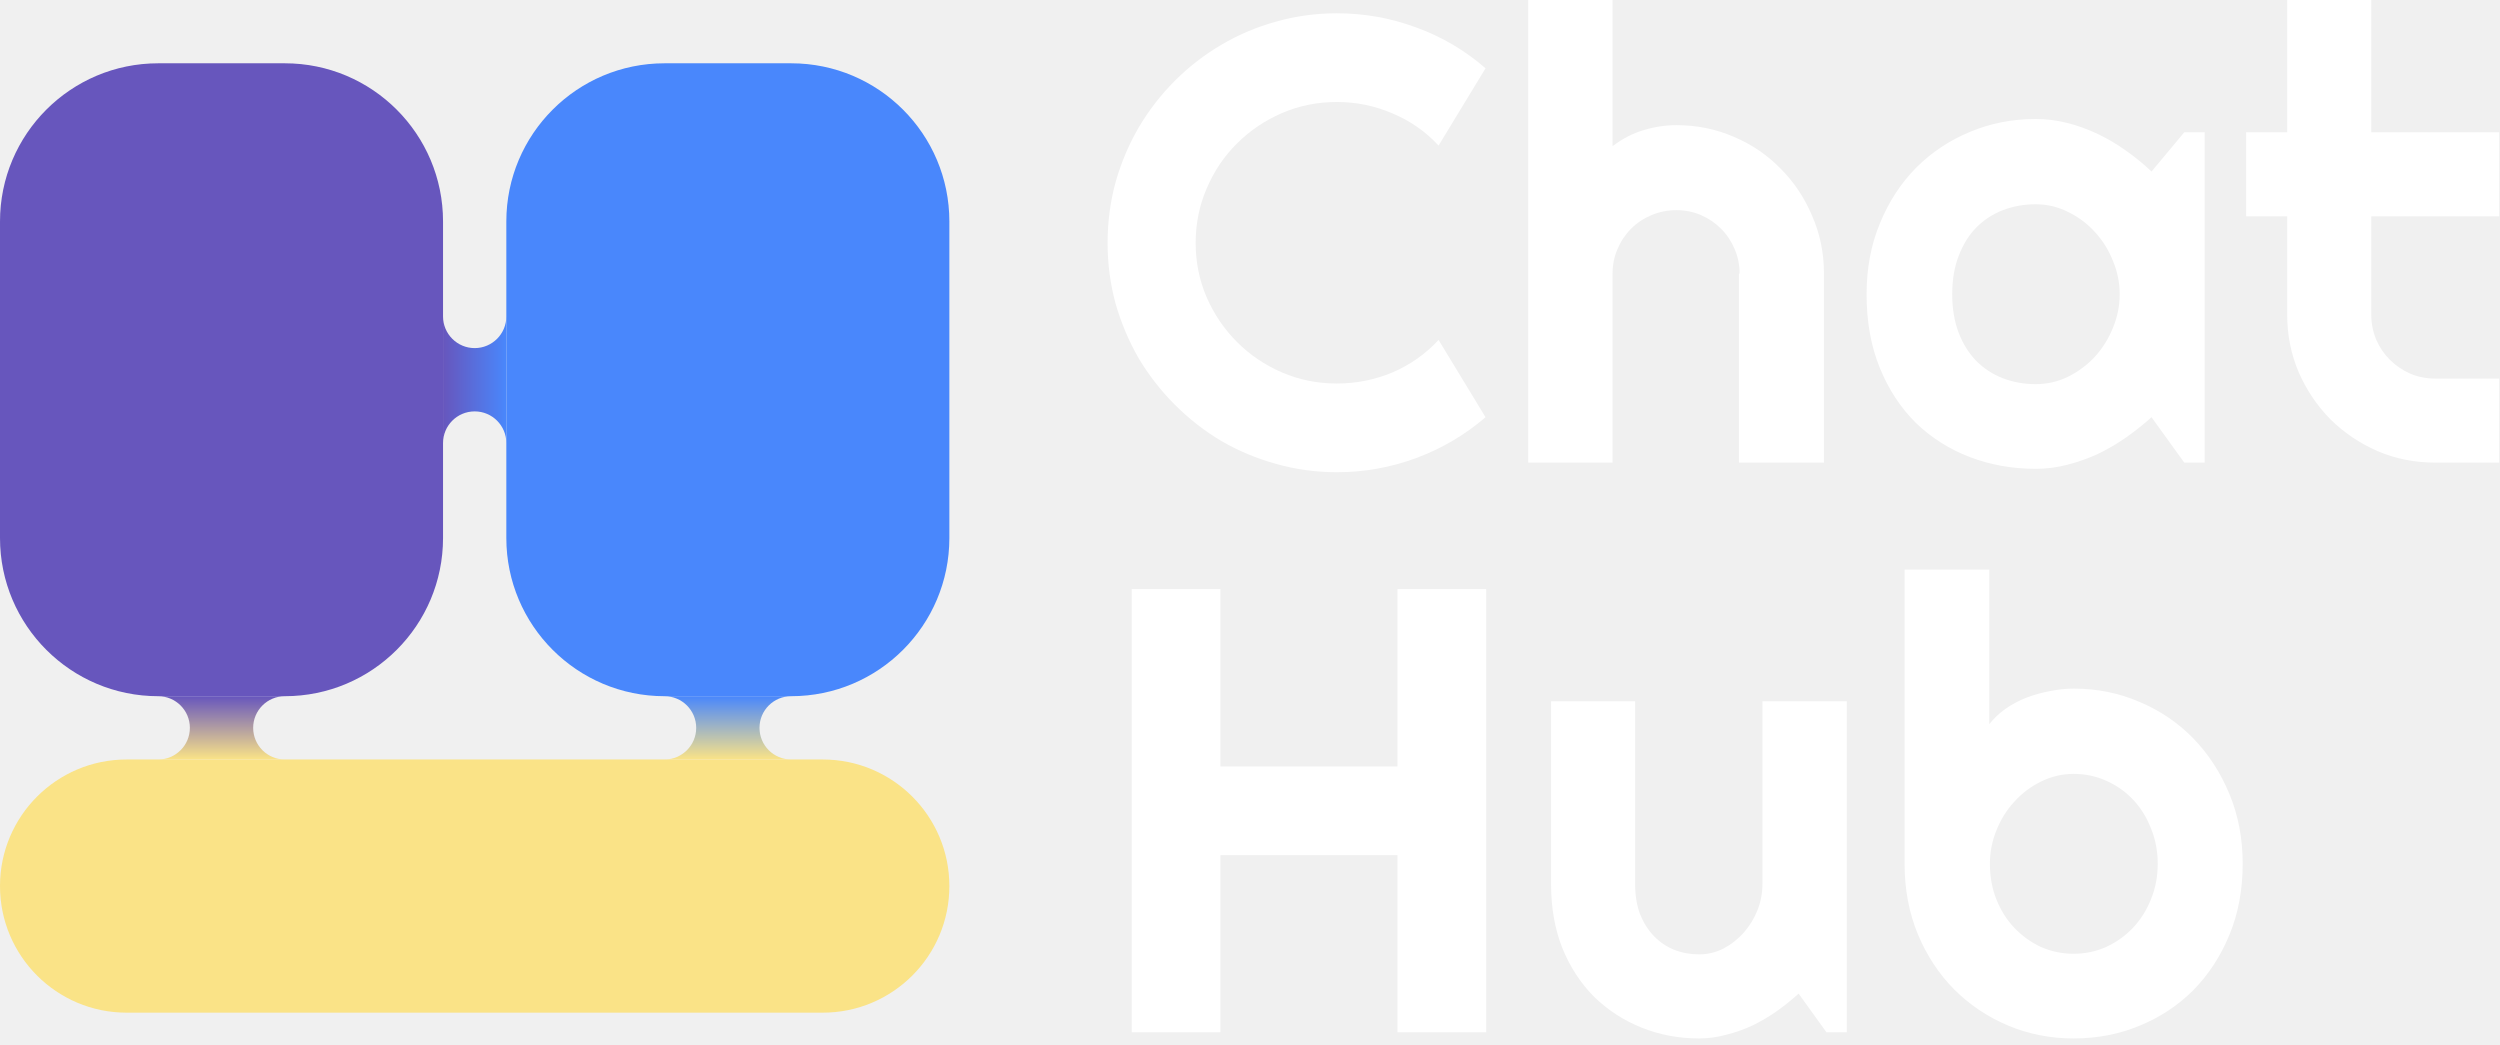
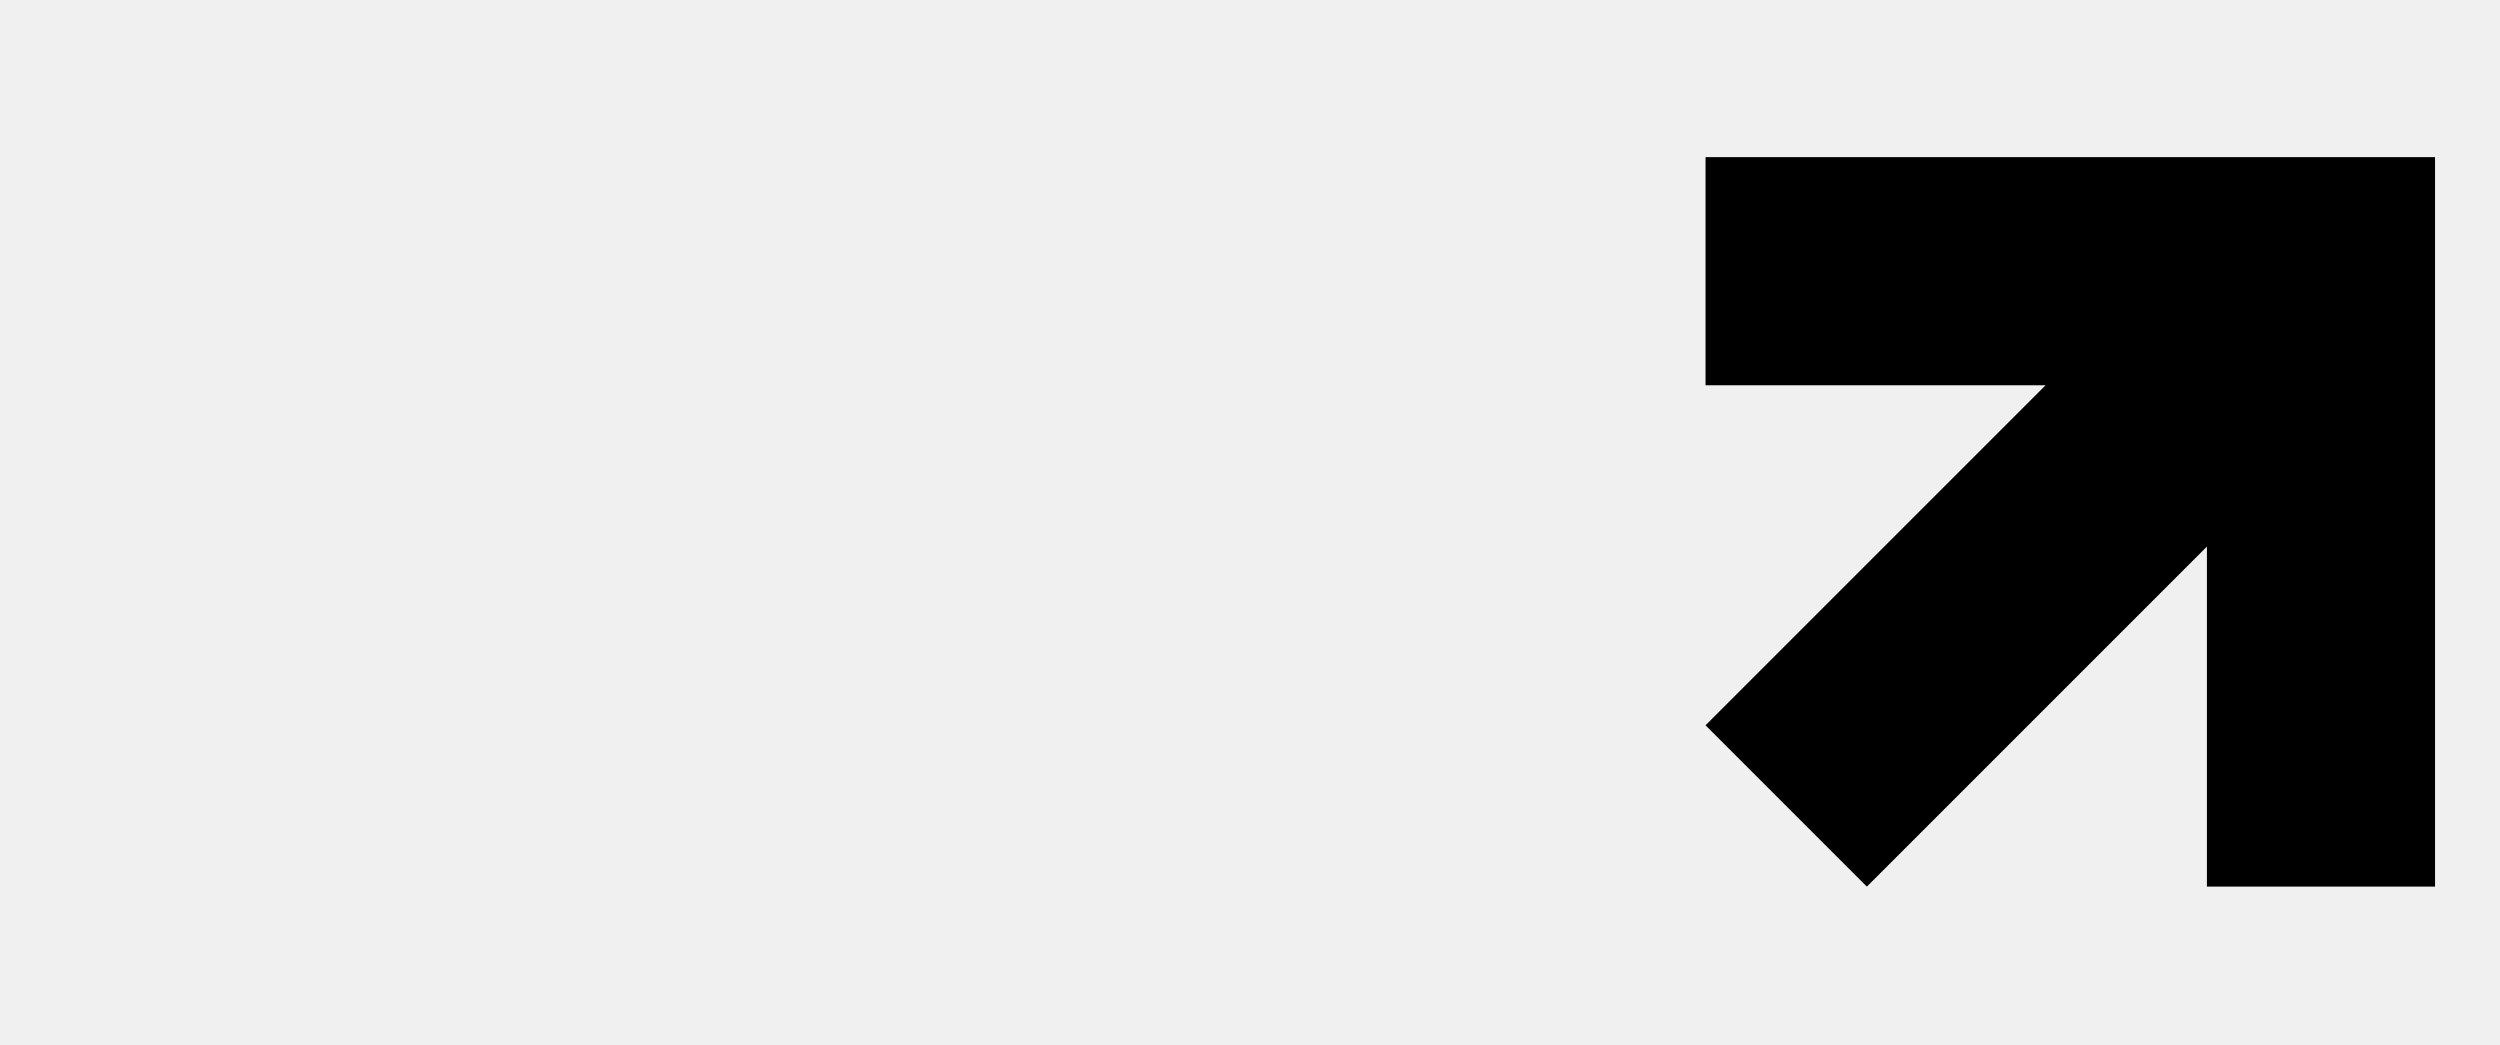
- <svg xmlns="http://www.w3.org/2000/svg" width="79" height="33" viewBox="0 0 79 33" fill="none">
-   <path d="M46.943 13.184C46.292 13.743 45.563 14.173 44.756 14.473C43.949 14.772 43.112 14.922 42.246 14.922C41.582 14.922 40.941 14.834 40.322 14.658C39.71 14.489 39.134 14.248 38.594 13.935C38.06 13.617 37.572 13.236 37.129 12.793C36.686 12.35 36.305 11.862 35.986 11.328C35.674 10.788 35.43 10.212 35.254 9.6C35.085 8.981 35 8.34 35 7.676C35 7.012 35.085 6.37 35.254 5.752C35.43 5.133 35.674 4.557 35.986 4.023C36.305 3.483 36.686 2.992 37.129 2.549C37.572 2.106 38.06 1.729 38.594 1.416C39.134 1.097 39.71 0.853 40.322 0.684C40.941 0.508 41.582 0.42 42.246 0.42C43.112 0.42 43.949 0.57 44.756 0.869C45.563 1.162 46.292 1.592 46.943 2.158L45.459 4.6C45.049 4.157 44.564 3.818 44.004 3.584C43.444 3.343 42.858 3.223 42.246 3.223C41.628 3.223 41.048 3.34 40.508 3.574C39.967 3.809 39.495 4.128 39.092 4.531C38.688 4.928 38.369 5.4 38.135 5.947C37.9 6.488 37.783 7.064 37.783 7.676C37.783 8.288 37.9 8.864 38.135 9.404C38.369 9.938 38.688 10.407 39.092 10.81C39.495 11.214 39.967 11.533 40.508 11.768C41.048 12.002 41.628 12.119 42.246 12.119C42.858 12.119 43.444 12.002 44.004 11.768C44.564 11.527 45.049 11.185 45.459 10.742L46.943 13.184Z" fill="white" />
-   <path d="M50.957 14.619H48.291V0H50.957V4.619C51.276 4.378 51.605 4.209 51.943 4.111C52.282 4.007 52.627 3.955 52.978 3.955C53.623 3.955 54.228 4.079 54.795 4.326C55.361 4.567 55.853 4.902 56.27 5.332C56.693 5.755 57.025 6.253 57.266 6.826C57.513 7.393 57.637 7.998 57.637 8.643V14.619H54.951V8.643H54.971C54.971 8.369 54.919 8.112 54.815 7.871C54.71 7.624 54.567 7.409 54.385 7.227C54.203 7.044 53.991 6.901 53.75 6.797C53.509 6.693 53.252 6.641 52.978 6.641C52.699 6.641 52.435 6.693 52.188 6.797C51.94 6.901 51.725 7.044 51.543 7.227C51.361 7.409 51.217 7.624 51.113 7.871C51.009 8.112 50.957 8.369 50.957 8.643V14.619Z" fill="white" />
-   <path d="M69.668 14.619H69.023L67.988 13.184C67.734 13.412 67.464 13.626 67.178 13.828C66.898 14.023 66.602 14.196 66.289 14.346C65.977 14.489 65.654 14.603 65.322 14.688C64.997 14.772 64.665 14.815 64.326 14.815C63.59 14.815 62.897 14.691 62.246 14.443C61.602 14.196 61.035 13.838 60.547 13.369C60.065 12.894 59.684 12.315 59.404 11.631C59.124 10.947 58.984 10.169 58.984 9.297C58.984 8.483 59.124 7.738 59.404 7.061C59.684 6.377 60.065 5.791 60.547 5.303C61.035 4.814 61.602 4.437 62.246 4.17C62.897 3.896 63.59 3.76 64.326 3.76C64.665 3.76 65 3.802 65.332 3.887C65.664 3.971 65.986 4.089 66.299 4.238C66.611 4.388 66.908 4.564 67.188 4.766C67.474 4.967 67.741 5.186 67.988 5.42L69.023 4.18H69.668V14.619ZM66.982 9.297C66.982 8.932 66.911 8.581 66.768 8.242C66.631 7.897 66.442 7.594 66.201 7.334C65.96 7.067 65.677 6.855 65.352 6.699C65.033 6.536 64.691 6.455 64.326 6.455C63.962 6.455 63.617 6.517 63.291 6.641C62.972 6.764 62.692 6.947 62.451 7.188C62.217 7.428 62.031 7.728 61.895 8.086C61.758 8.438 61.69 8.841 61.69 9.297C61.69 9.753 61.758 10.159 61.895 10.518C62.031 10.869 62.217 11.165 62.451 11.406C62.692 11.647 62.972 11.829 63.291 11.953C63.617 12.077 63.962 12.139 64.326 12.139C64.691 12.139 65.033 12.06 65.352 11.904C65.677 11.742 65.96 11.53 66.201 11.27C66.442 11.003 66.631 10.7 66.768 10.361C66.911 10.016 66.982 9.661 66.982 9.297Z" fill="white" />
-   <path d="M76.953 14.619C76.309 14.619 75.703 14.499 75.137 14.258C74.57 14.01 74.072 13.675 73.643 13.252C73.219 12.822 72.884 12.324 72.637 11.758C72.396 11.191 72.275 10.586 72.275 9.941V6.836H70.977V4.18H72.275V0H74.932V4.18H78.975V6.836H74.932V9.941C74.932 10.221 74.984 10.485 75.088 10.732C75.192 10.973 75.335 11.185 75.518 11.367C75.7 11.55 75.915 11.696 76.162 11.807C76.409 11.911 76.673 11.963 76.953 11.963H78.975V14.619H76.953Z" fill="white" />
-   <path d="M38.565 32.619H35.762V18.615H38.565V24.221H44.16V18.615H46.963V32.619H44.16V27.023H38.565V32.619Z" fill="white" />
-   <path d="M56.836 31.398C56.621 31.594 56.39 31.779 56.143 31.955C55.902 32.124 55.648 32.274 55.381 32.404C55.114 32.528 54.837 32.626 54.551 32.697C54.271 32.775 53.984 32.815 53.691 32.815C53.047 32.815 52.441 32.7 51.875 32.473C51.309 32.245 50.81 31.922 50.381 31.506C49.958 31.083 49.622 30.572 49.375 29.973C49.134 29.367 49.014 28.69 49.014 27.941V22.16H51.67V27.941C51.67 28.293 51.722 28.609 51.826 28.889C51.937 29.162 52.083 29.393 52.266 29.582C52.448 29.771 52.66 29.914 52.9 30.012C53.148 30.109 53.411 30.158 53.691 30.158C53.965 30.158 54.222 30.096 54.463 29.973C54.71 29.842 54.925 29.673 55.107 29.465C55.29 29.256 55.433 29.022 55.537 28.762C55.641 28.495 55.693 28.221 55.693 27.941V22.16H58.359V32.619H57.715L56.836 31.398Z" fill="white" />
-   <path d="M70.869 27.297C70.869 28.117 70.729 28.866 70.449 29.543C70.169 30.22 69.788 30.803 69.307 31.291C68.825 31.773 68.258 32.147 67.607 32.414C66.963 32.681 66.269 32.815 65.527 32.815C64.792 32.815 64.098 32.678 63.447 32.404C62.803 32.131 62.236 31.75 61.748 31.262C61.266 30.773 60.885 30.194 60.605 29.523C60.325 28.846 60.185 28.104 60.185 27.297V18H62.861V22.883C63.005 22.701 63.177 22.538 63.379 22.395C63.587 22.251 63.809 22.134 64.043 22.043C64.284 21.952 64.531 21.884 64.785 21.838C65.039 21.786 65.287 21.76 65.527 21.76C66.269 21.76 66.963 21.9 67.607 22.18C68.258 22.453 68.825 22.837 69.307 23.332C69.788 23.827 70.169 24.413 70.449 25.09C70.729 25.76 70.869 26.496 70.869 27.297ZM68.184 27.297C68.184 26.893 68.112 26.519 67.969 26.174C67.832 25.822 67.643 25.52 67.402 25.266C67.162 25.012 66.878 24.813 66.553 24.67C66.234 24.527 65.892 24.455 65.527 24.455C65.163 24.455 64.818 24.537 64.492 24.699C64.173 24.855 63.893 25.067 63.652 25.334C63.411 25.594 63.223 25.897 63.086 26.242C62.949 26.581 62.881 26.932 62.881 27.297C62.881 27.701 62.949 28.075 63.086 28.42C63.223 28.765 63.411 29.064 63.652 29.318C63.893 29.572 64.173 29.774 64.492 29.924C64.818 30.067 65.163 30.139 65.527 30.139C65.892 30.139 66.234 30.067 66.553 29.924C66.878 29.774 67.162 29.572 67.402 29.318C67.643 29.064 67.832 28.765 67.969 28.42C68.112 28.075 68.184 27.701 68.184 27.297Z" fill="white" />
-   <rect y="2" width="14" height="20" rx="5" fill="#6756BD" />
-   <rect x="16" y="2" width="14" height="20" rx="5" fill="#4987FC" />
-   <rect y="24" width="30" height="8" rx="4" fill="#FAE387" />
-   <path fill-rule="evenodd" clip-rule="evenodd" d="M5 24C5.552 24 6 23.552 6 23C6 22.448 5.552 22 5 22H9C8.448 22 8 22.448 8 23C8 23.552 8.448 24 9 24H5Z" fill="url(#paint0_linear_33_18)" />
-   <path fill-rule="evenodd" clip-rule="evenodd" d="M21 24C21.552 24 22 23.552 22 23C22 22.448 21.552 22 21 22H25C24.448 22 24 22.448 24 23C24 23.552 24.448 24 25 24H21Z" fill="url(#paint1_linear_33_18)" />
-   <path fill-rule="evenodd" clip-rule="evenodd" d="M14 10C14 10.552 14.448 11 15 11C15.552 11 16 10.552 16 10L16 14C16 13.448 15.552 13 15 13C14.448 13 14 13.448 14 14L14 10Z" fill="url(#paint2_linear_33_18)" />
+ <svg xmlns="http://www.w3.org/2000/svg" width="79" height="33" viewBox="0 0 592.5 247.5" preserveAspectRatio="xMidYMid meet" version="1.0">
  <defs>
-     <linearGradient id="paint0_linear_33_18" x1="7" y1="22" x2="7" y2="24" gradientUnits="userSpaceOnUse">
-       <stop stop-color="#6756BD" />
-       <stop offset="1" stop-color="#FAE387" />
-     </linearGradient>
-     <linearGradient id="paint1_linear_33_18" x1="23" y1="22" x2="23" y2="24" gradientUnits="userSpaceOnUse">
-       <stop stop-color="#4987FC" />
-       <stop offset="1" stop-color="#FAE387" />
-     </linearGradient>
-     <linearGradient id="paint2_linear_33_18" x1="16" y1="12" x2="14" y2="12" gradientUnits="userSpaceOnUse">
-       <stop stop-color="#4987FC" />
-       <stop offset="1" stop-color="#6756BD" />
-     </linearGradient>
+     <filter x="0%" y="0%" width="100%" height="100%" id="c804a85fed">
+       <feColorMatrix values="0 0 0 0 1 0 0 0 0 1 0 0 0 0 1 0 0 0 1 0" color-interpolation-filters="sRGB" />
+     </filter>
+     <clipPath id="c8e5821b8f">
+       <path d="M 404.215 37.238 L 577.113 37.238 L 577.113 210.137 L 404.215 210.137 Z M 404.215 37.238 " clip-rule="nonzero" />
+     </clipPath>
+     <mask id="b0a80a3902">
+       <g filter="url(#c804a85fed)">
+         <rect x="-59.25" width="711" fill="#000000" y="-24.75" height="297" fill-opacity="0.5" />
+       </g>
+     </mask>
  </defs>
+   <g clip-path="url(#c8e5821b8f)">
+     <path fill="#000000" d="M 577.105 37.238 L 577.105 210.129 L 523.039 210.129 L 523.039 129.535 L 442.445 210.129 L 404.215 171.895 L 484.809 91.305 L 404.215 91.305 L 404.215 37.238 Z M 577.105 37.238 " fill-opacity="1" fill-rule="nonzero" />
+   </g>
</svg>
